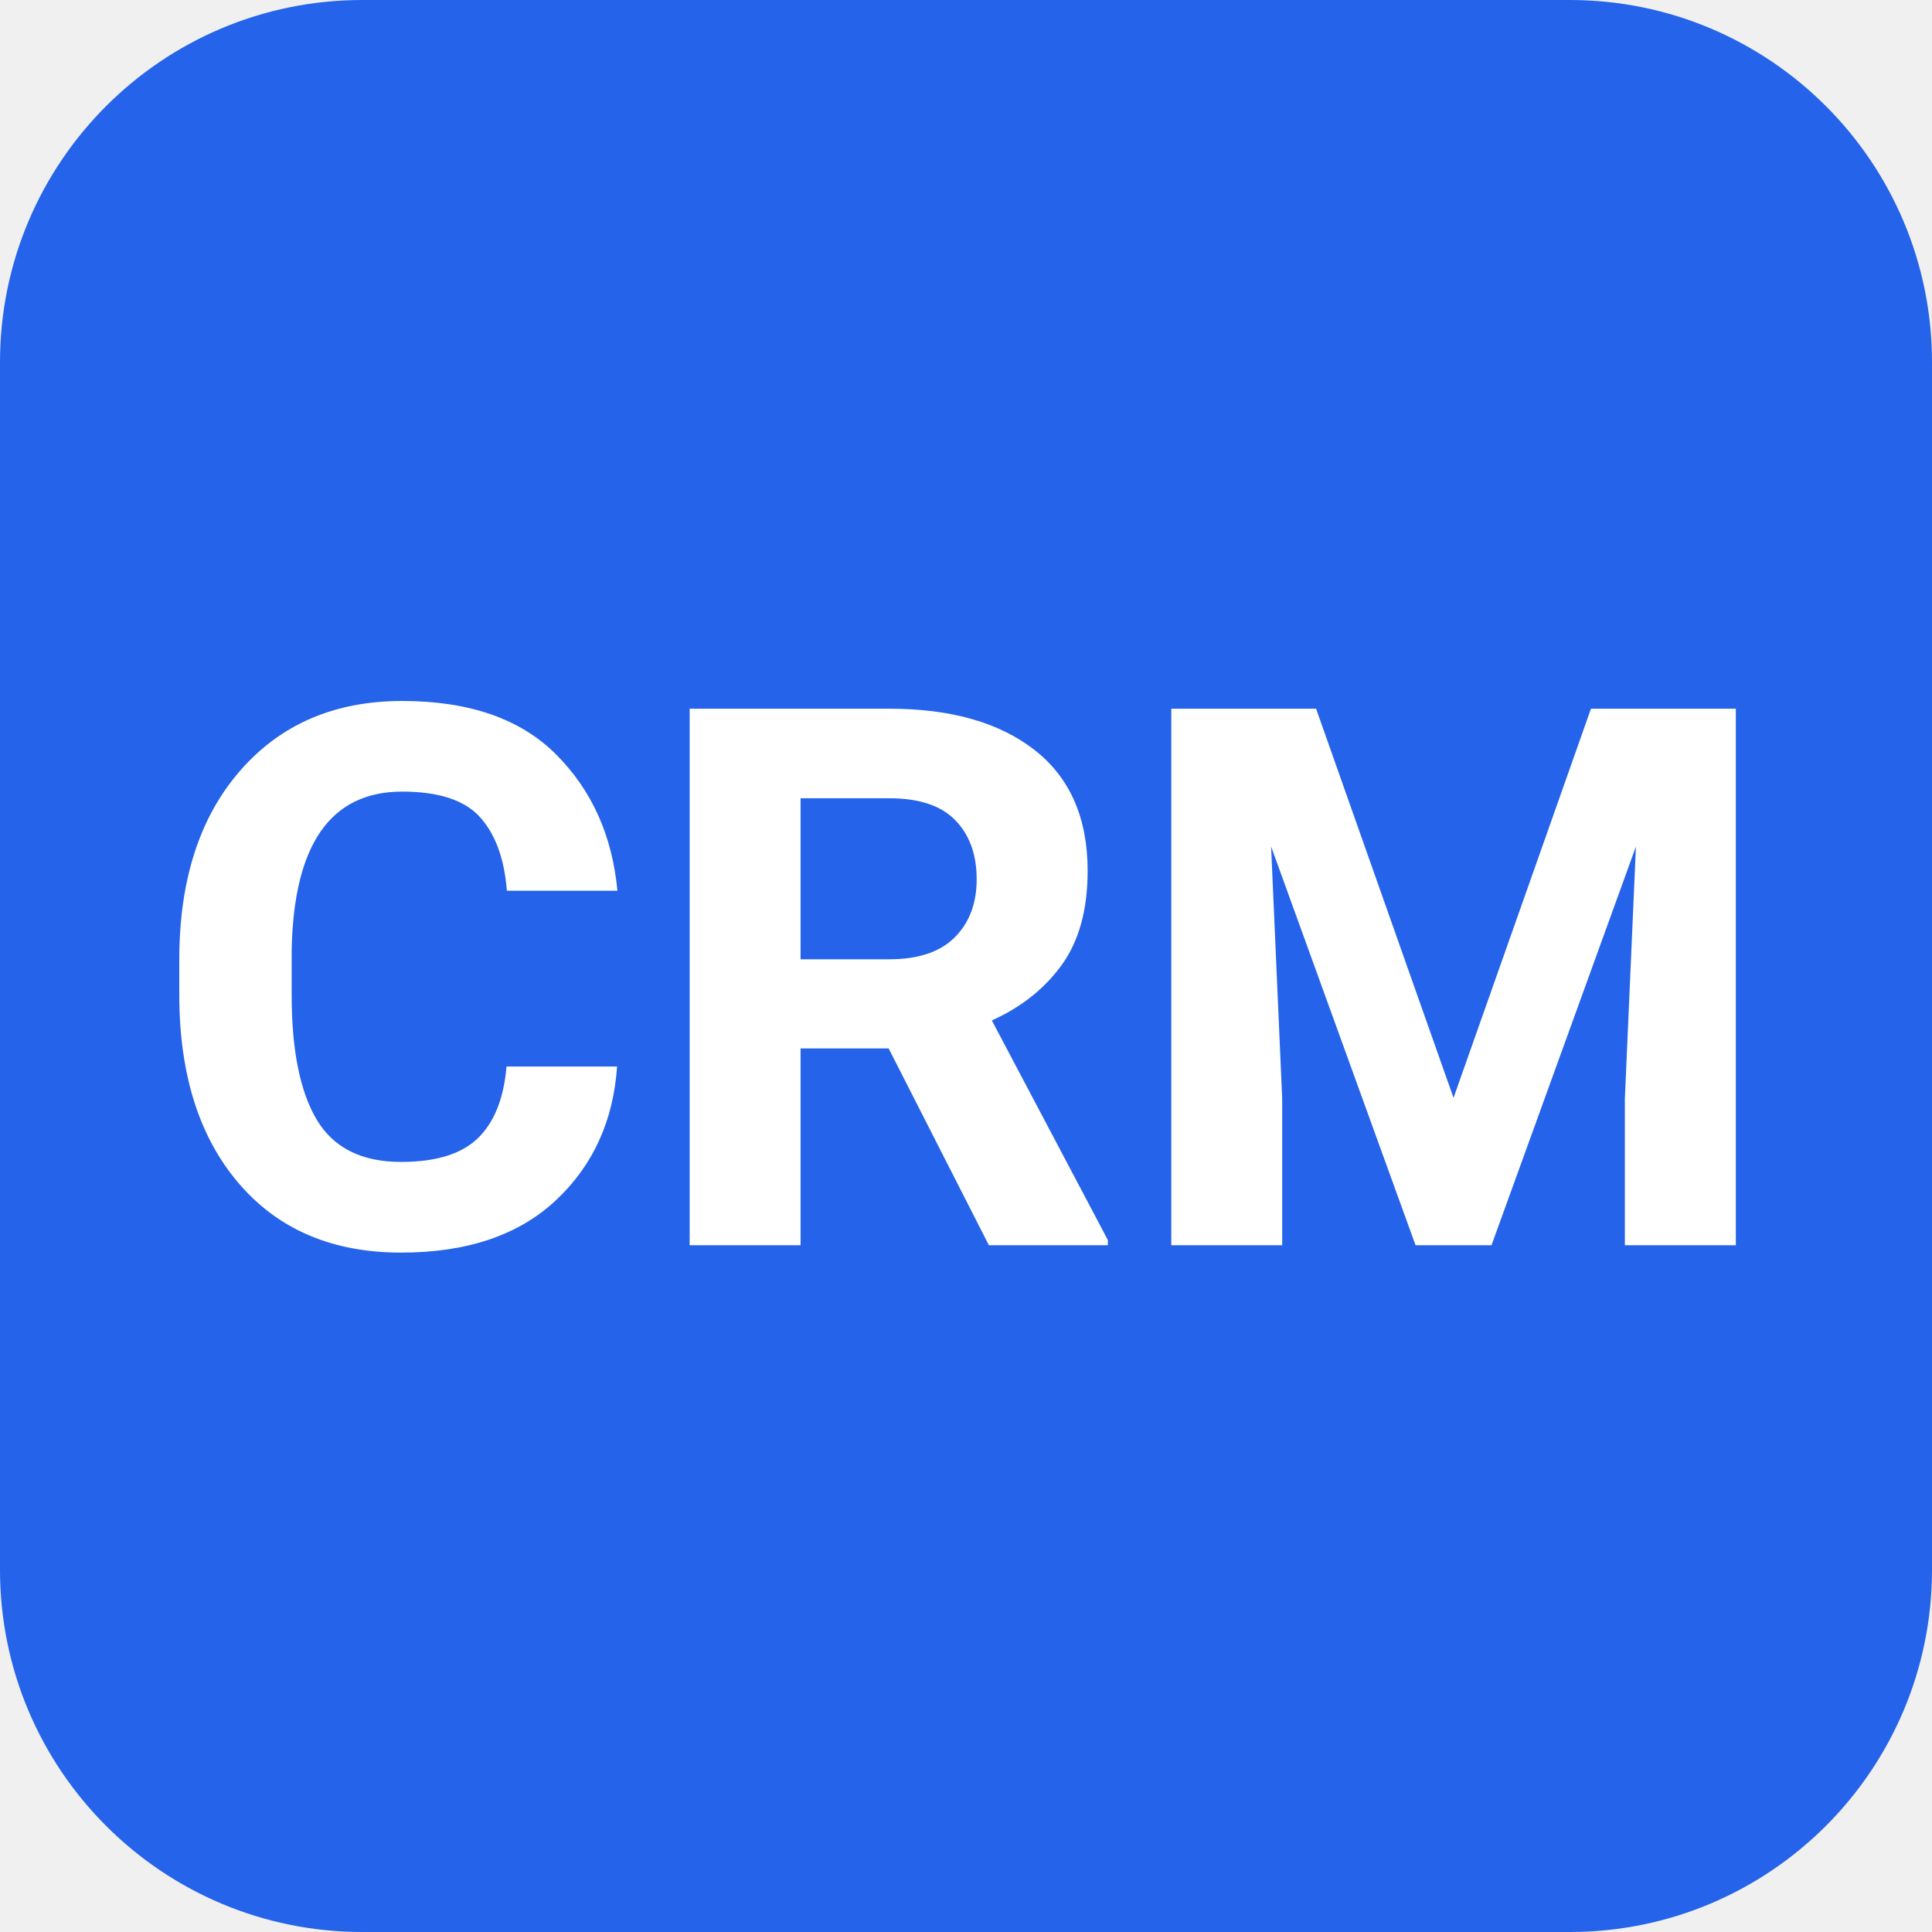
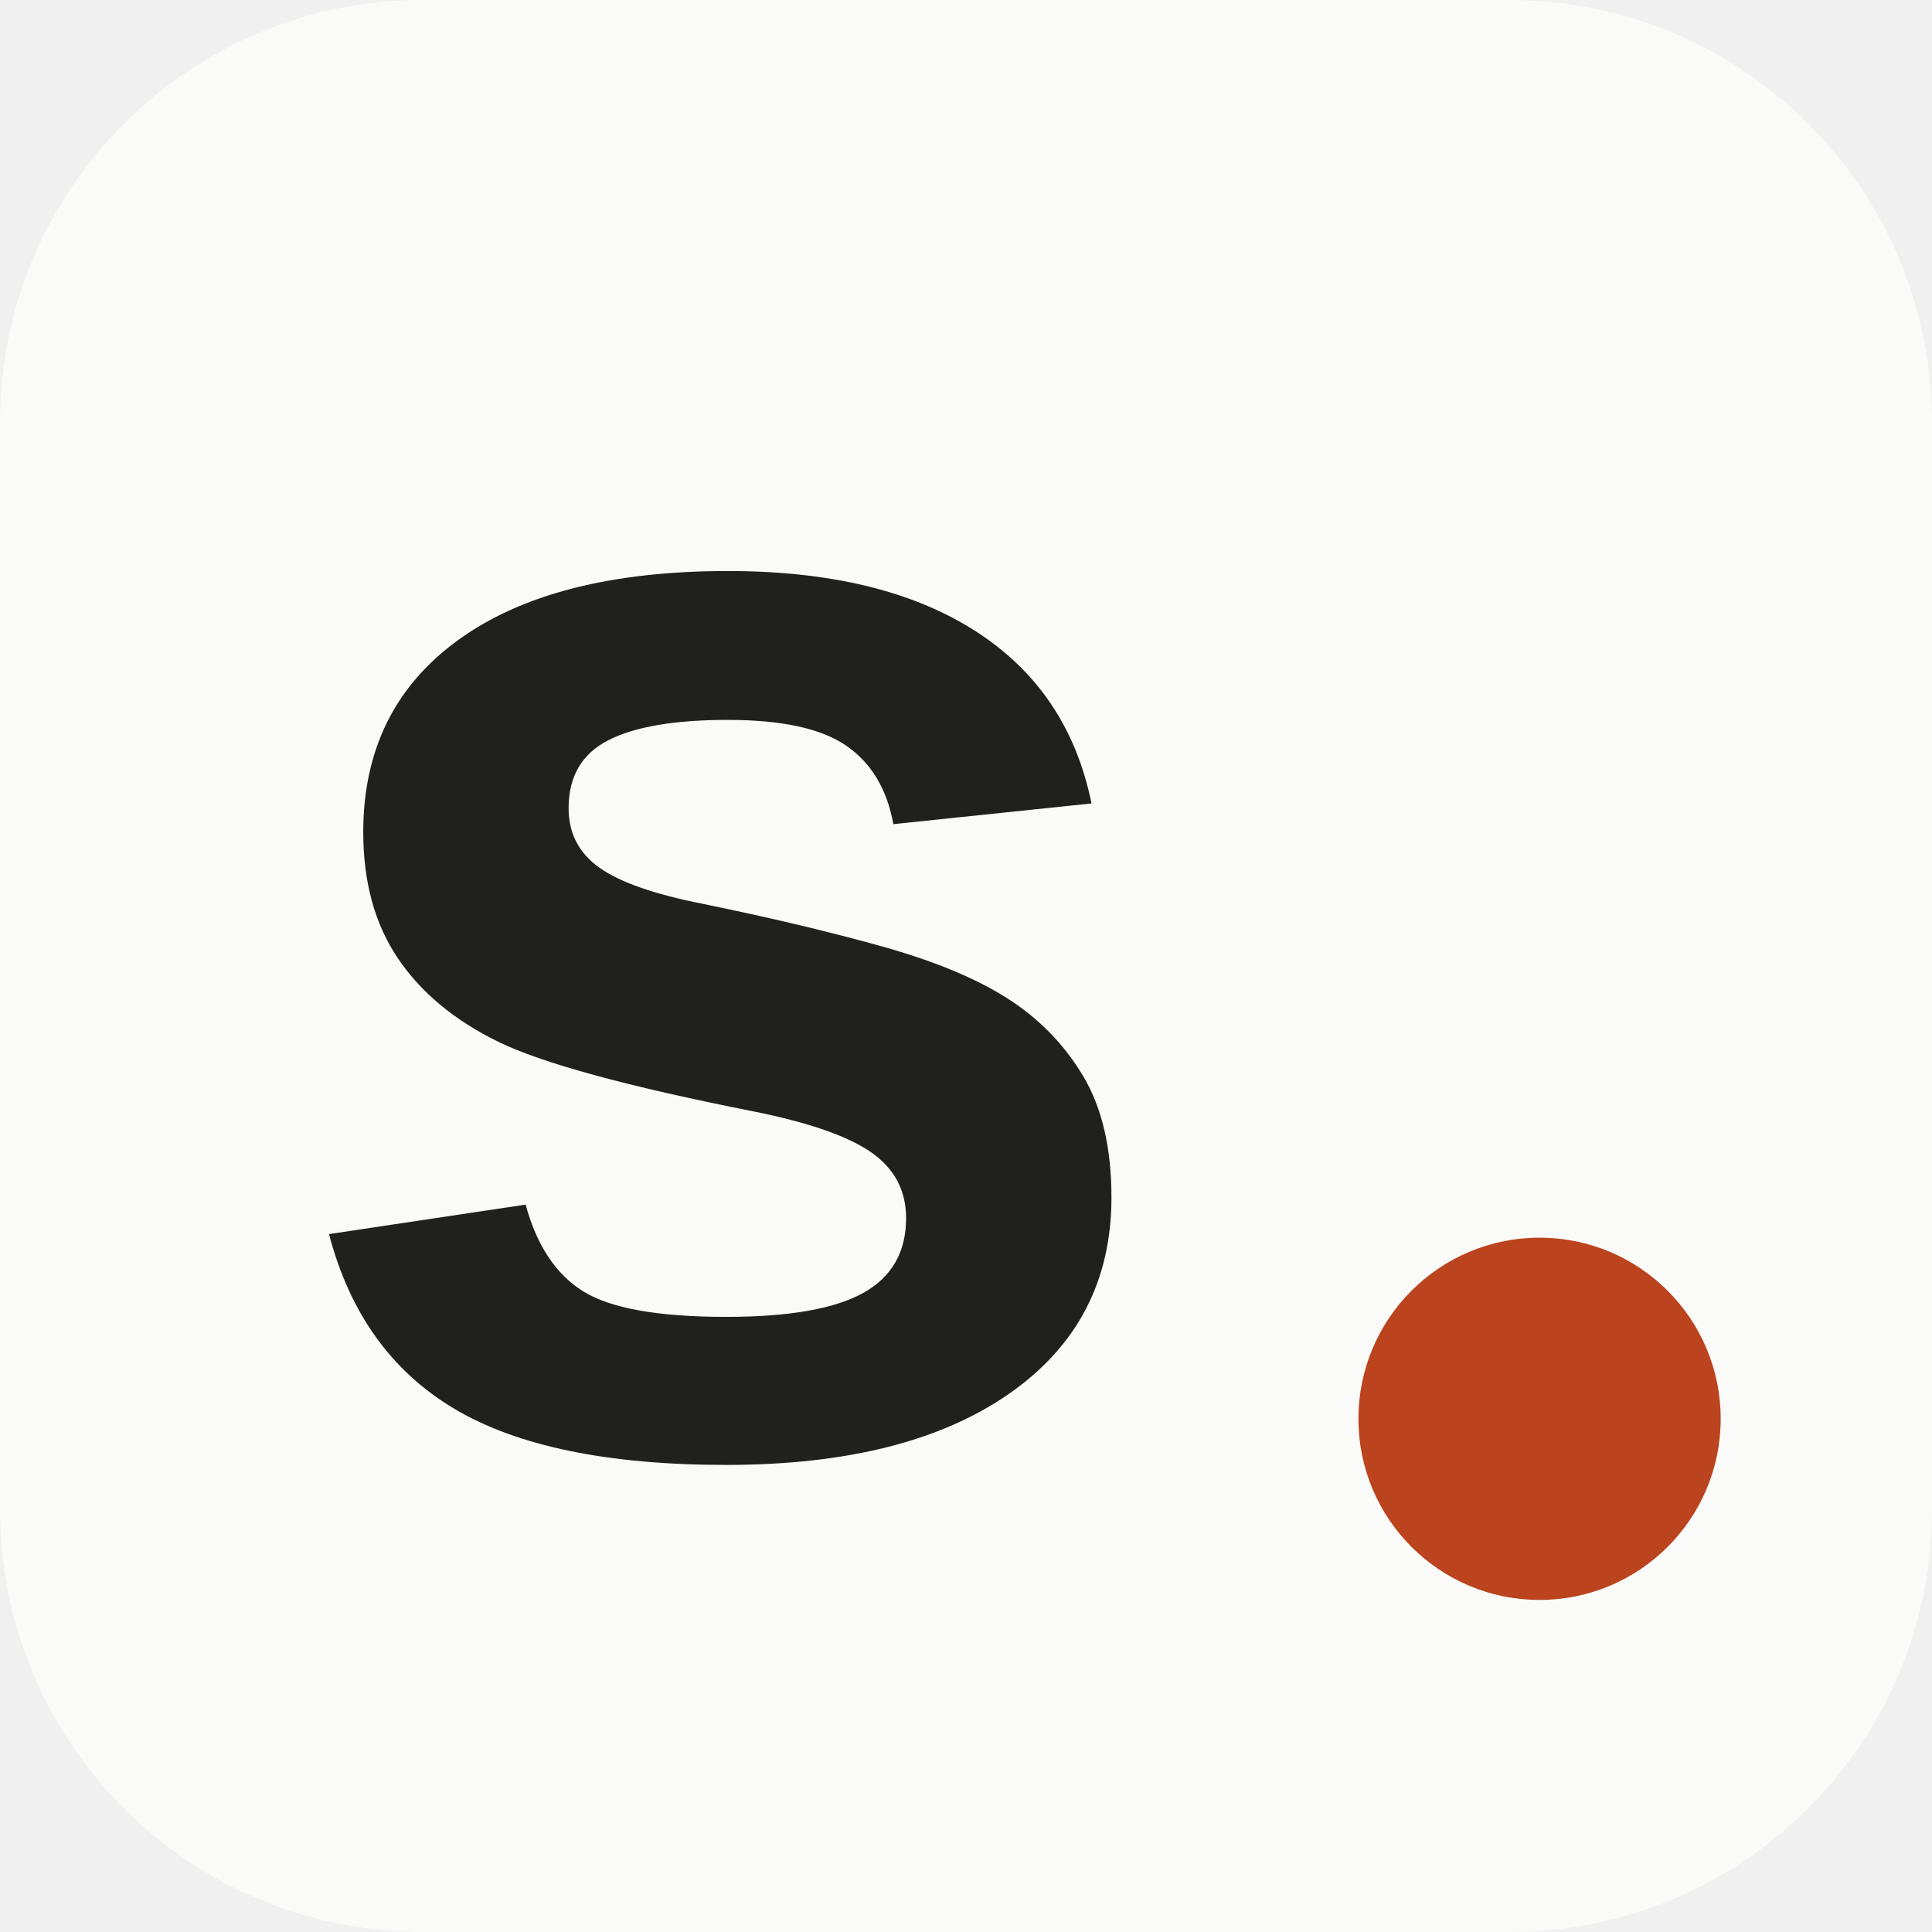
- <svg xmlns="http://www.w3.org/2000/svg" viewBox="0 0 512 512" role="img" aria-label="CRM">
-   <rect width="512" height="512" rx="96" fill="#2563eb" />
-   <text x="256" y="330" font-family="ui-sans-serif, system-ui, -apple-system, 'Segoe UI', Roboto, sans-serif" font-size="200" font-weight="700" fill="#ffffff" text-anchor="middle">CRM</text>
+ <svg xmlns="http://www.w3.org/2000/svg" viewBox="0 0 512 512" role="img" aria-label="Savvy CRM">
+   <rect width="512" height="512" rx="112" fill="#fafaf8" />
+   <text x="72" y="384" fill="#20211f" font-family="Arial, sans-serif" font-size="432" font-weight="800" letter-spacing="-56">s</text>
+   <circle cx="408" cy="376" r="48" fill="#bb431d" />
</svg>
